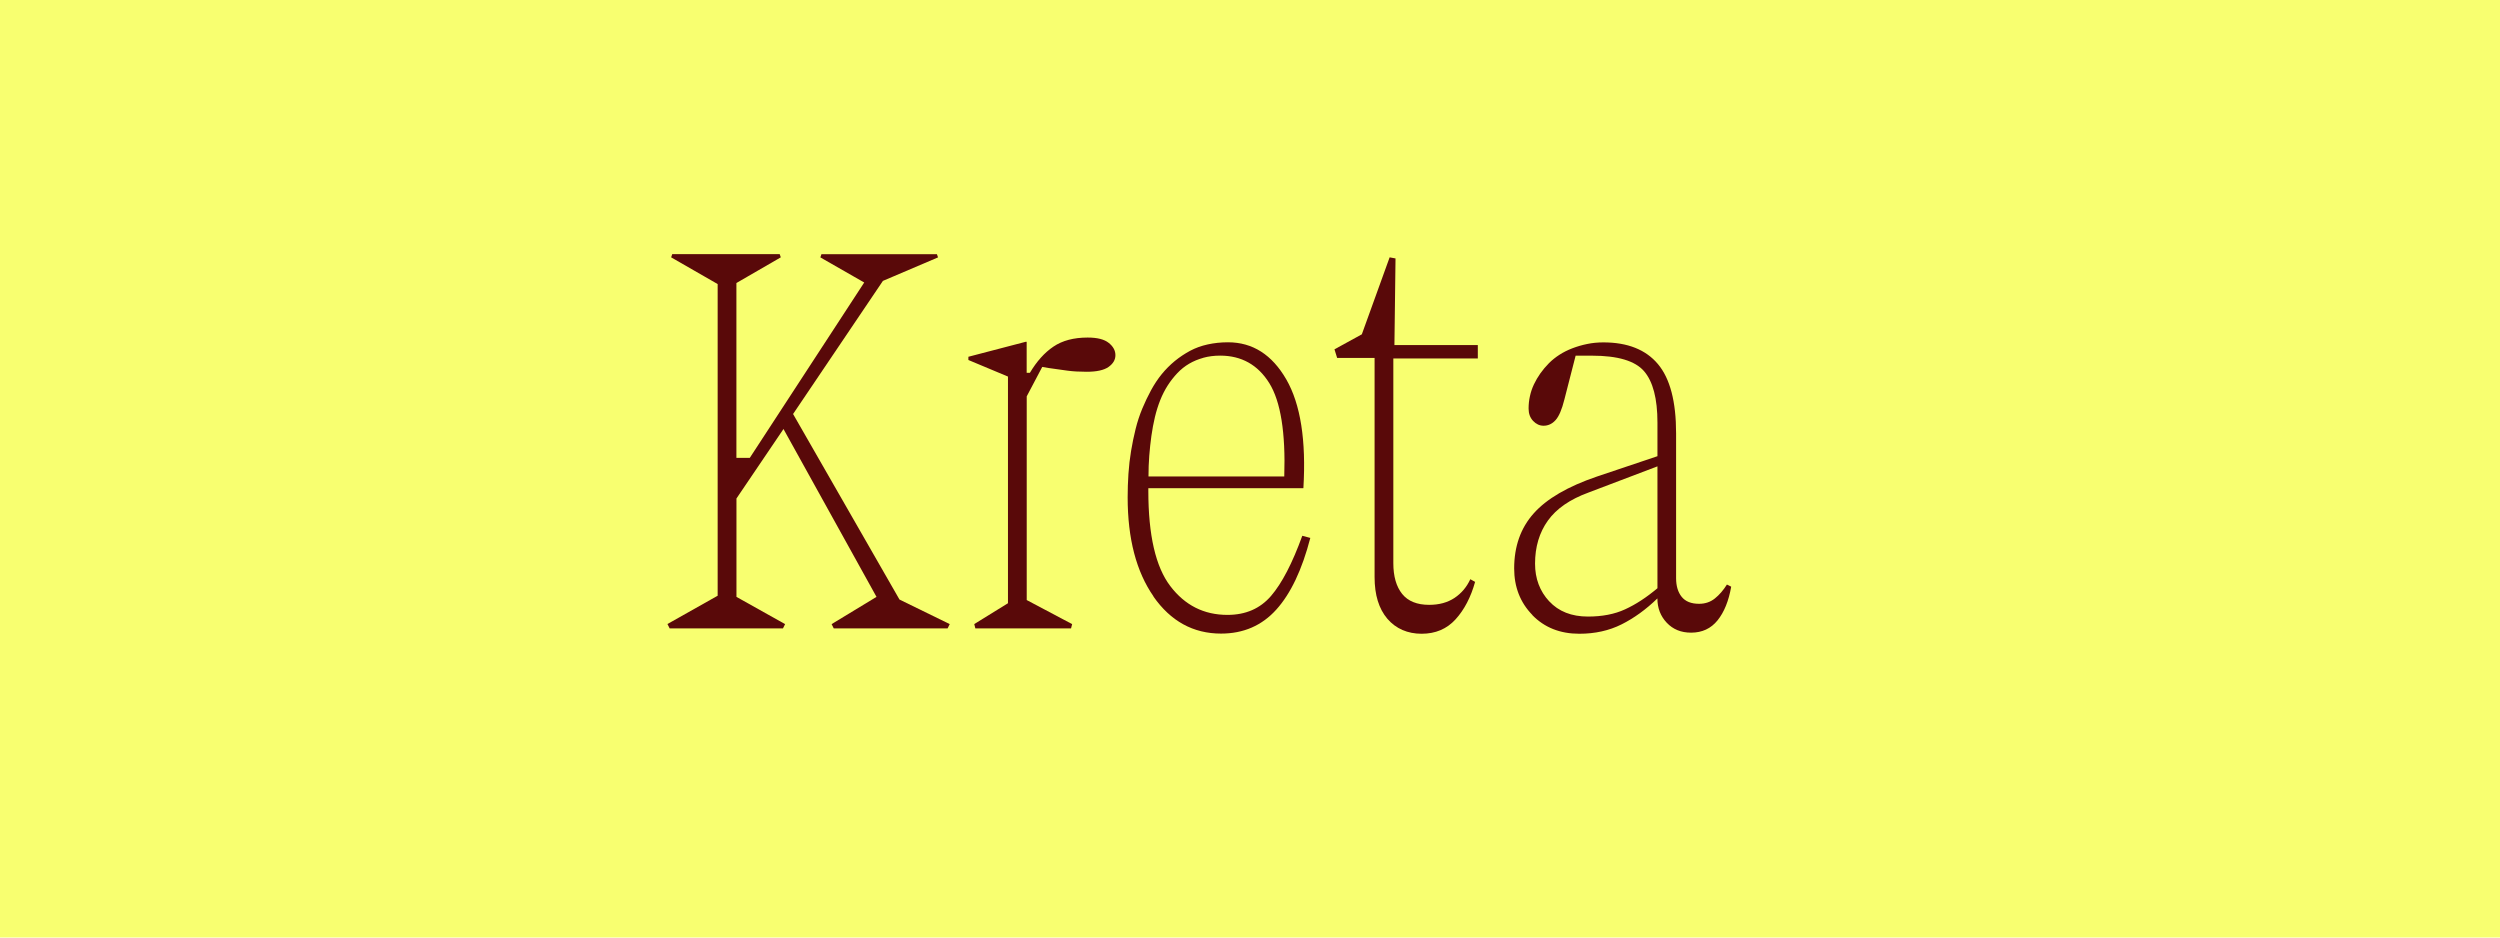
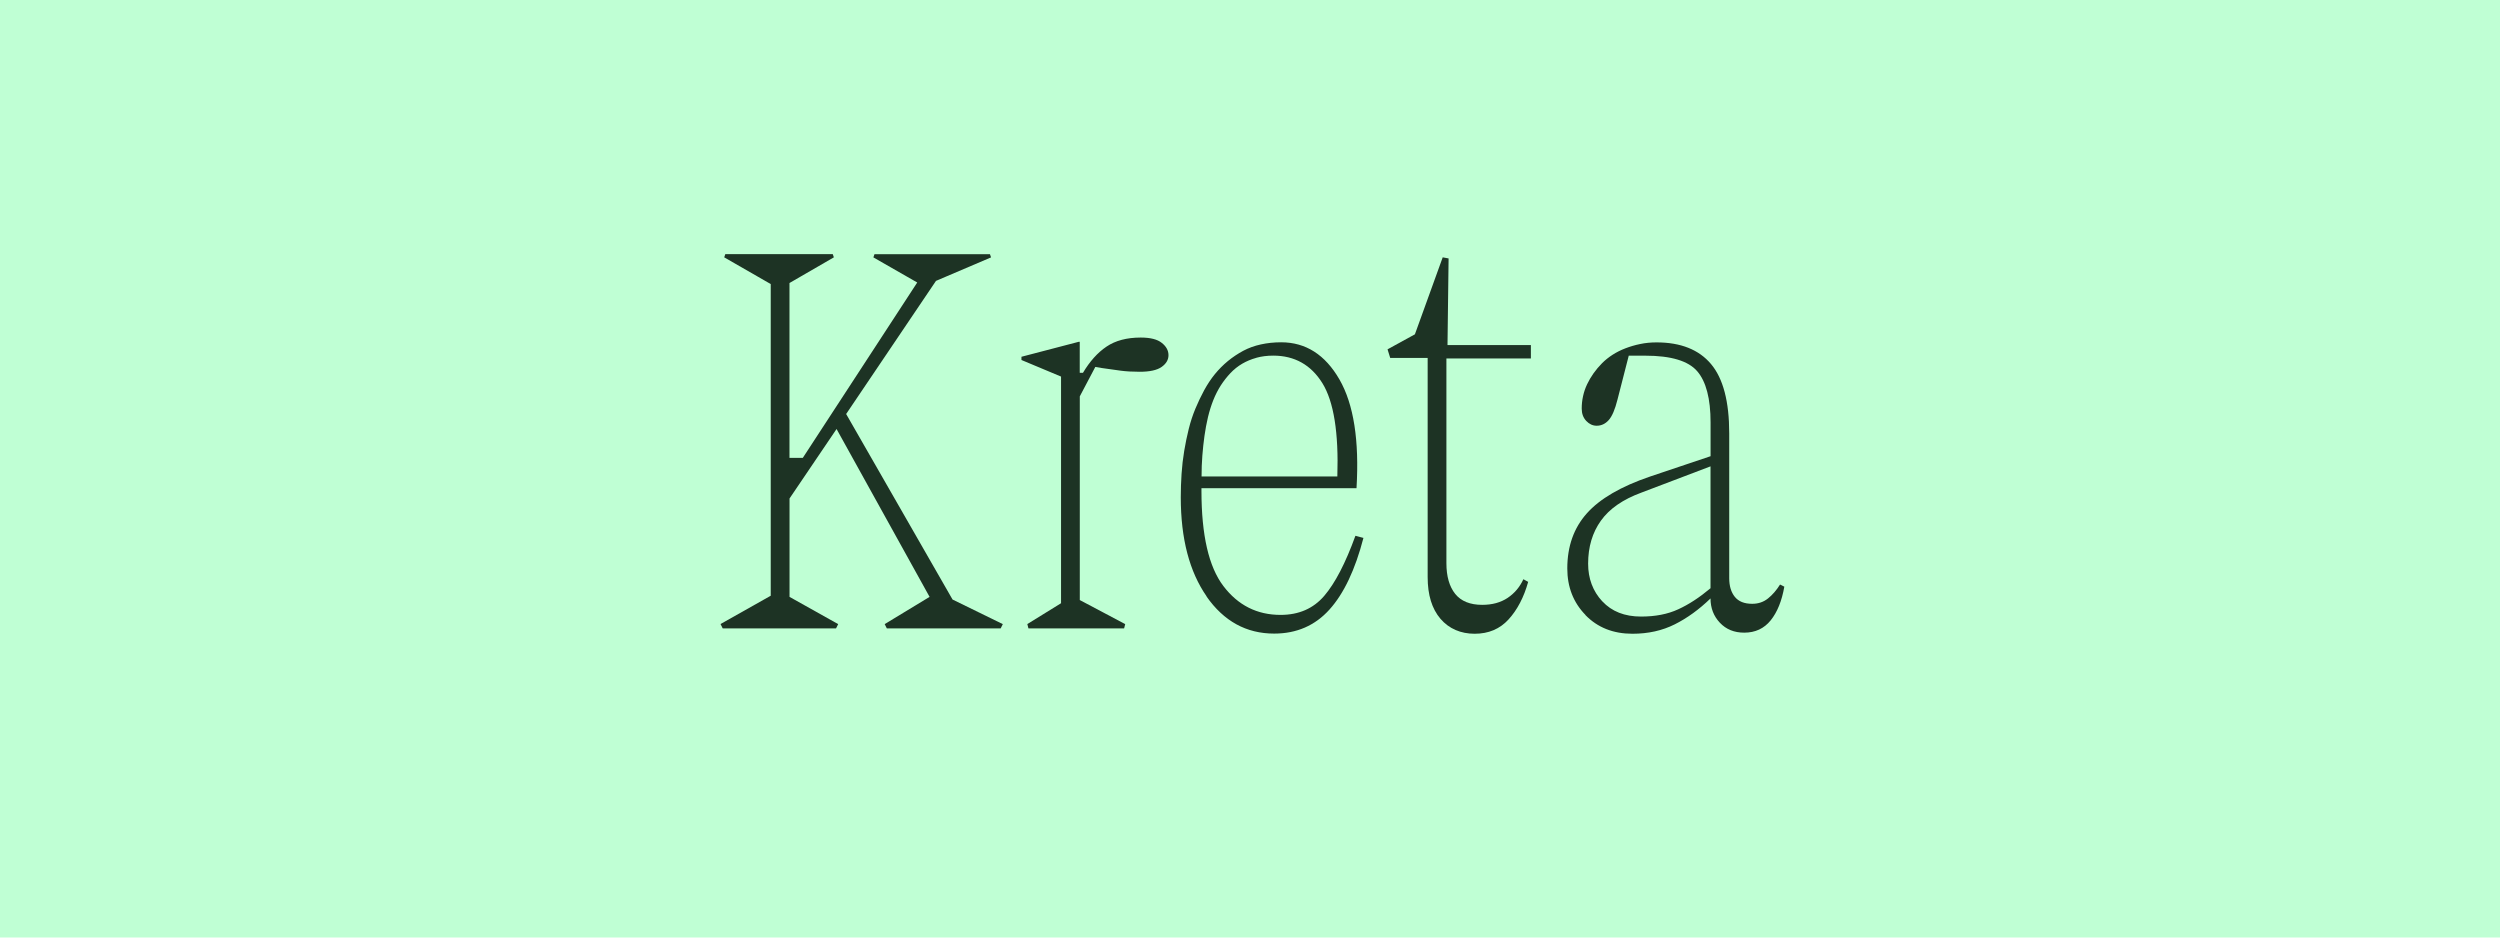
<svg xmlns="http://www.w3.org/2000/svg" id="Layer_1" viewBox="0 0 480 180">
  <defs>
    <style>
      .cls-1 {
-         fill: #590909;
+         fill: #1d3324;
      }

      .cls-2 {
-         fill: #f8ff70;
+         fill: #bfffd4;
      }
    </style>
  </defs>
  <rect class="cls-2" x="0" width="480" height="180" />
  <g>
-     <path class="cls-1" d="M128.14,119.82l9.65-5.44v-59.84l-8.93-5.13.21-.62h20.63l.21.62-8.52,4.93v33.57h2.57l21.97-33.67-8.42-4.82.21-.62h22.17l.21.62-8.42,3.59-2.16.92-17.25,25.56,20.43,35.62,9.65,4.72-.41.82h-21.86l-.41-.82,8.62-5.23-17.86-32.23-9.03,13.34v18.89l9.34,5.23-.41.82h-21.76l-.41-.82Z" />
-     <path class="cls-1" d="M187.06,119.82l6.47-4v-43.52l-7.6-3.18v-.62l10.98-2.87h.21v5.95h.62c1.3-2.19,2.8-3.87,4.52-5.03,1.71-1.16,3.9-1.74,6.57-1.74,1.85,0,3.2.34,4.05,1.03.86.68,1.28,1.47,1.28,2.36s-.45,1.64-1.33,2.26c-.89.62-2.29.92-4.21.92-1.37,0-2.58-.07-3.64-.21-1.06-.14-2.28-.31-3.64-.51l-1.23-.21-2.98,5.65v39.11l8.72,4.62-.21.82h-18.37l-.21-.82Z" />
-     <path class="cls-1" d="M221.49,114.53c-3.32-4.76-4.98-11.1-4.98-19.04,0-1.5.05-3.01.15-4.52.1-1.5.27-2.98.51-4.41.24-1.44.53-2.84.87-4.21.34-1.37.77-2.67,1.28-3.9.51-1.23,1.08-2.41,1.69-3.54.62-1.13,1.3-2.16,2.05-3.08.75-.92,1.59-1.76,2.51-2.52.92-.75,1.9-1.4,2.92-1.95,1.03-.55,2.16-.96,3.39-1.23,1.23-.27,2.53-.41,3.9-.41,4.72,0,8.45,2.38,11.19,7.13,2.74,4.76,3.83,11.72,3.28,20.89h-29.77v.51c0,8.49,1.4,14.58,4.21,18.27,2.81,3.7,6.47,5.54,10.98,5.54,3.49,0,6.28-1.21,8.37-3.64,2.09-2.43,4.09-6.28,6-11.55l1.54.41c-1.58,6.09-3.75,10.68-6.52,13.75-2.77,3.08-6.31,4.62-10.62,4.62-5.34,0-9.67-2.38-12.99-7.13ZM231.04,68.7c-.99.27-1.9.65-2.72,1.13-.82.48-1.58,1.08-2.26,1.8-.68.72-1.3,1.51-1.85,2.36-.55.86-1.03,1.8-1.44,2.82-.41,1.03-.75,2.12-1.03,3.28-.27,1.16-.5,2.36-.67,3.59-.17,1.23-.31,2.5-.41,3.8-.1,1.3-.15,2.63-.15,4h26.07c.27-8.42-.69-14.39-2.87-17.91-2.19-3.52-5.34-5.29-9.44-5.29-1.17,0-2.24.14-3.23.41Z" />
-     <path class="cls-1" d="M256.24,67.06l5.23-2.87,5.34-14.78,1.13.21-.21,16.63h16.01v2.57h-16.22v39.31c0,2.53.57,4.5,1.69,5.9,1.13,1.4,2.86,2.1,5.18,2.1,1.92,0,3.54-.44,4.88-1.33,1.33-.89,2.34-2.09,3.03-3.59l.92.51c-.82,2.94-2.07,5.34-3.75,7.19-1.68,1.85-3.85,2.77-6.52,2.77s-4.93-.96-6.57-2.87c-1.64-1.92-2.46-4.58-2.46-8.01v-42.08h-7.19l-.51-1.64Z" />
-     <path class="cls-1" d="M294.21,118.07c-2.33-2.39-3.49-5.37-3.49-8.93,0-4.24,1.25-7.77,3.75-10.57,2.5-2.81,6.55-5.17,12.16-7.08l11.6-3.9v-6.47c0-4.58-.86-7.87-2.57-9.85-1.71-1.98-5.03-2.98-9.96-2.98h-3.18l-2.16,8.42c-.48,1.92-1.04,3.23-1.69,3.95-.65.72-1.42,1.08-2.31,1.08-.75,0-1.42-.31-2-.92-.58-.62-.87-1.4-.87-2.36,0-.82.08-1.62.26-2.41.17-.79.43-1.54.77-2.26.34-.72.75-1.42,1.23-2.1.48-.68,1.03-1.33,1.64-1.95.62-.62,1.3-1.16,2.05-1.64.75-.48,1.57-.89,2.46-1.23.89-.34,1.83-.62,2.82-.82.99-.21,2.04-.31,3.13-.31,4.65,0,8.14,1.39,10.47,4.16,2.33,2.77,3.49,7.2,3.49,13.29v27.82c0,1.51.36,2.7,1.08,3.59.72.89,1.83,1.33,3.34,1.33,1.16,0,2.17-.34,3.03-1.03.85-.68,1.62-1.57,2.31-2.67l.82.41c-.48,2.74-1.35,4.89-2.62,6.47-1.27,1.57-2.96,2.36-5.08,2.36-1.92,0-3.47-.63-4.67-1.9-1.2-1.27-1.8-2.82-1.8-4.67-2.19,2.12-4.48,3.78-6.88,4.98-2.4,1.2-5.1,1.8-8.11,1.8-3.7,0-6.71-1.2-9.03-3.59ZM297.45,115.45c1.81,1.95,4.29,2.93,7.44,2.93,2.74,0,5.12-.46,7.13-1.39,2.02-.92,4.09-2.27,6.21-4.05v-23.4l-13.24,5.03c-3.56,1.3-6.16,3.1-7.8,5.39-1.64,2.29-2.46,5.05-2.46,8.26,0,2.87.91,5.29,2.72,7.24Z" />
+     <path class="cls-1" d="M138.33,119.82l9.65-5.44v-59.84l-8.93-5.13.21-.62h20.63l.21.62-8.52,4.93v33.57h2.56l21.97-33.67-8.42-4.82.21-.62h22.17l.21.62-8.42,3.59-2.15.92-17.25,25.56,20.43,35.62,9.65,4.72-.41.82h-21.86l-.41-.82,8.62-5.23-17.86-32.23-9.03,13.34v18.89l9.34,5.23-.41.82h-21.76l-.41-.82Z" />
+     <path class="cls-1" d="M197.25,119.82l6.47-4v-43.52l-7.6-3.18v-.62l10.98-2.87h.21v5.95h.62c1.3-2.19,2.8-3.87,4.52-5.03,1.71-1.16,3.9-1.74,6.57-1.74,1.85,0,3.2.34,4.05,1.03.86.68,1.28,1.47,1.28,2.36s-.45,1.64-1.33,2.26c-.89.62-2.29.92-4.21.92-1.37,0-2.58-.07-3.64-.21-1.06-.14-2.28-.31-3.64-.51l-1.23-.21-2.98,5.65v39.11l8.72,4.62-.21.82h-18.37l-.21-.82Z" />
+     <path class="cls-1" d="M231.69,114.53c-3.32-4.76-4.98-11.1-4.98-19.04,0-1.5.05-3.01.15-4.52.1-1.5.27-2.98.51-4.41.24-1.44.53-2.84.87-4.21.34-1.37.77-2.67,1.28-3.9.51-1.23,1.08-2.41,1.69-3.54.62-1.13,1.3-2.16,2.05-3.08.75-.92,1.59-1.76,2.51-2.52.92-.75,1.9-1.4,2.92-1.95,1.03-.55,2.16-.96,3.39-1.23,1.23-.27,2.53-.41,3.9-.41,4.72,0,8.45,2.38,11.19,7.13,2.74,4.76,3.83,11.72,3.28,20.89h-29.77v.51c0,8.49,1.4,14.58,4.21,18.27,2.81,3.7,6.47,5.54,10.98,5.54,3.49,0,6.28-1.21,8.37-3.64,2.09-2.43,4.09-6.28,6-11.55l1.54.41c-1.58,6.09-3.75,10.68-6.52,13.75-2.77,3.08-6.31,4.62-10.62,4.62-5.34,0-9.67-2.38-12.99-7.13ZM241.23,68.7c-.99.27-1.9.65-2.72,1.13-.82.48-1.58,1.08-2.26,1.8-.68.72-1.3,1.51-1.85,2.36-.55.86-1.03,1.8-1.44,2.82-.41,1.03-.75,2.12-1.03,3.28-.27,1.16-.5,2.36-.67,3.59-.17,1.23-.31,2.5-.41,3.8-.1,1.3-.15,2.63-.15,4h26.07c.27-8.42-.69-14.39-2.87-17.91-2.19-3.52-5.34-5.29-9.44-5.29-1.17,0-2.24.14-3.23.41Z" />
+     <path class="cls-1" d="M266.43,67.06l5.23-2.87,5.34-14.78,1.13.21-.21,16.63h16.01v2.57h-16.22v39.31c0,2.53.57,4.5,1.69,5.9,1.13,1.4,2.86,2.1,5.18,2.1,1.92,0,3.54-.44,4.88-1.33,1.33-.89,2.34-2.09,3.03-3.59l.92.51c-.82,2.94-2.07,5.34-3.75,7.19-1.68,1.85-3.85,2.77-6.52,2.77s-4.93-.96-6.57-2.87c-1.64-1.92-2.46-4.58-2.46-8.01v-42.08h-7.19l-.51-1.64Z" />
+     <path class="cls-1" d="M304.41,118.07c-2.33-2.39-3.49-5.37-3.49-8.93,0-4.24,1.25-7.77,3.75-10.57,2.5-2.81,6.55-5.17,12.16-7.08l11.6-3.9v-6.47c0-4.58-.86-7.87-2.57-9.85-1.71-1.98-5.03-2.98-9.96-2.98h-3.18l-2.16,8.42c-.48,1.92-1.04,3.23-1.69,3.95-.65.72-1.42,1.08-2.31,1.08-.75,0-1.42-.31-2-.92-.58-.62-.87-1.4-.87-2.36,0-.82.08-1.62.26-2.41.17-.79.43-1.54.77-2.26.34-.72.75-1.42,1.23-2.1.48-.68,1.03-1.33,1.64-1.95.62-.62,1.3-1.16,2.05-1.64.75-.48,1.57-.89,2.46-1.23.89-.34,1.83-.62,2.82-.82.99-.21,2.04-.31,3.13-.31,4.65,0,8.14,1.39,10.47,4.16,2.33,2.77,3.49,7.2,3.49,13.29v27.82c0,1.51.36,2.7,1.08,3.59.72.89,1.83,1.33,3.34,1.33,1.16,0,2.17-.34,3.03-1.03.85-.68,1.62-1.57,2.31-2.67l.82.41c-.48,2.74-1.35,4.89-2.62,6.47-1.27,1.57-2.96,2.36-5.08,2.36-1.92,0-3.47-.63-4.67-1.9-1.2-1.27-1.8-2.82-1.8-4.67-2.19,2.12-4.48,3.78-6.88,4.98-2.4,1.2-5.1,1.8-8.11,1.8-3.7,0-6.71-1.2-9.03-3.59ZM307.64,115.45c1.81,1.95,4.29,2.93,7.44,2.93,2.74,0,5.12-.46,7.13-1.39,2.02-.92,4.09-2.27,6.21-4.05v-23.4l-13.24,5.03c-3.56,1.3-6.16,3.1-7.8,5.39-1.64,2.29-2.46,5.05-2.46,8.26,0,2.87.91,5.29,2.72,7.24Z" />
  </g>
</svg>
